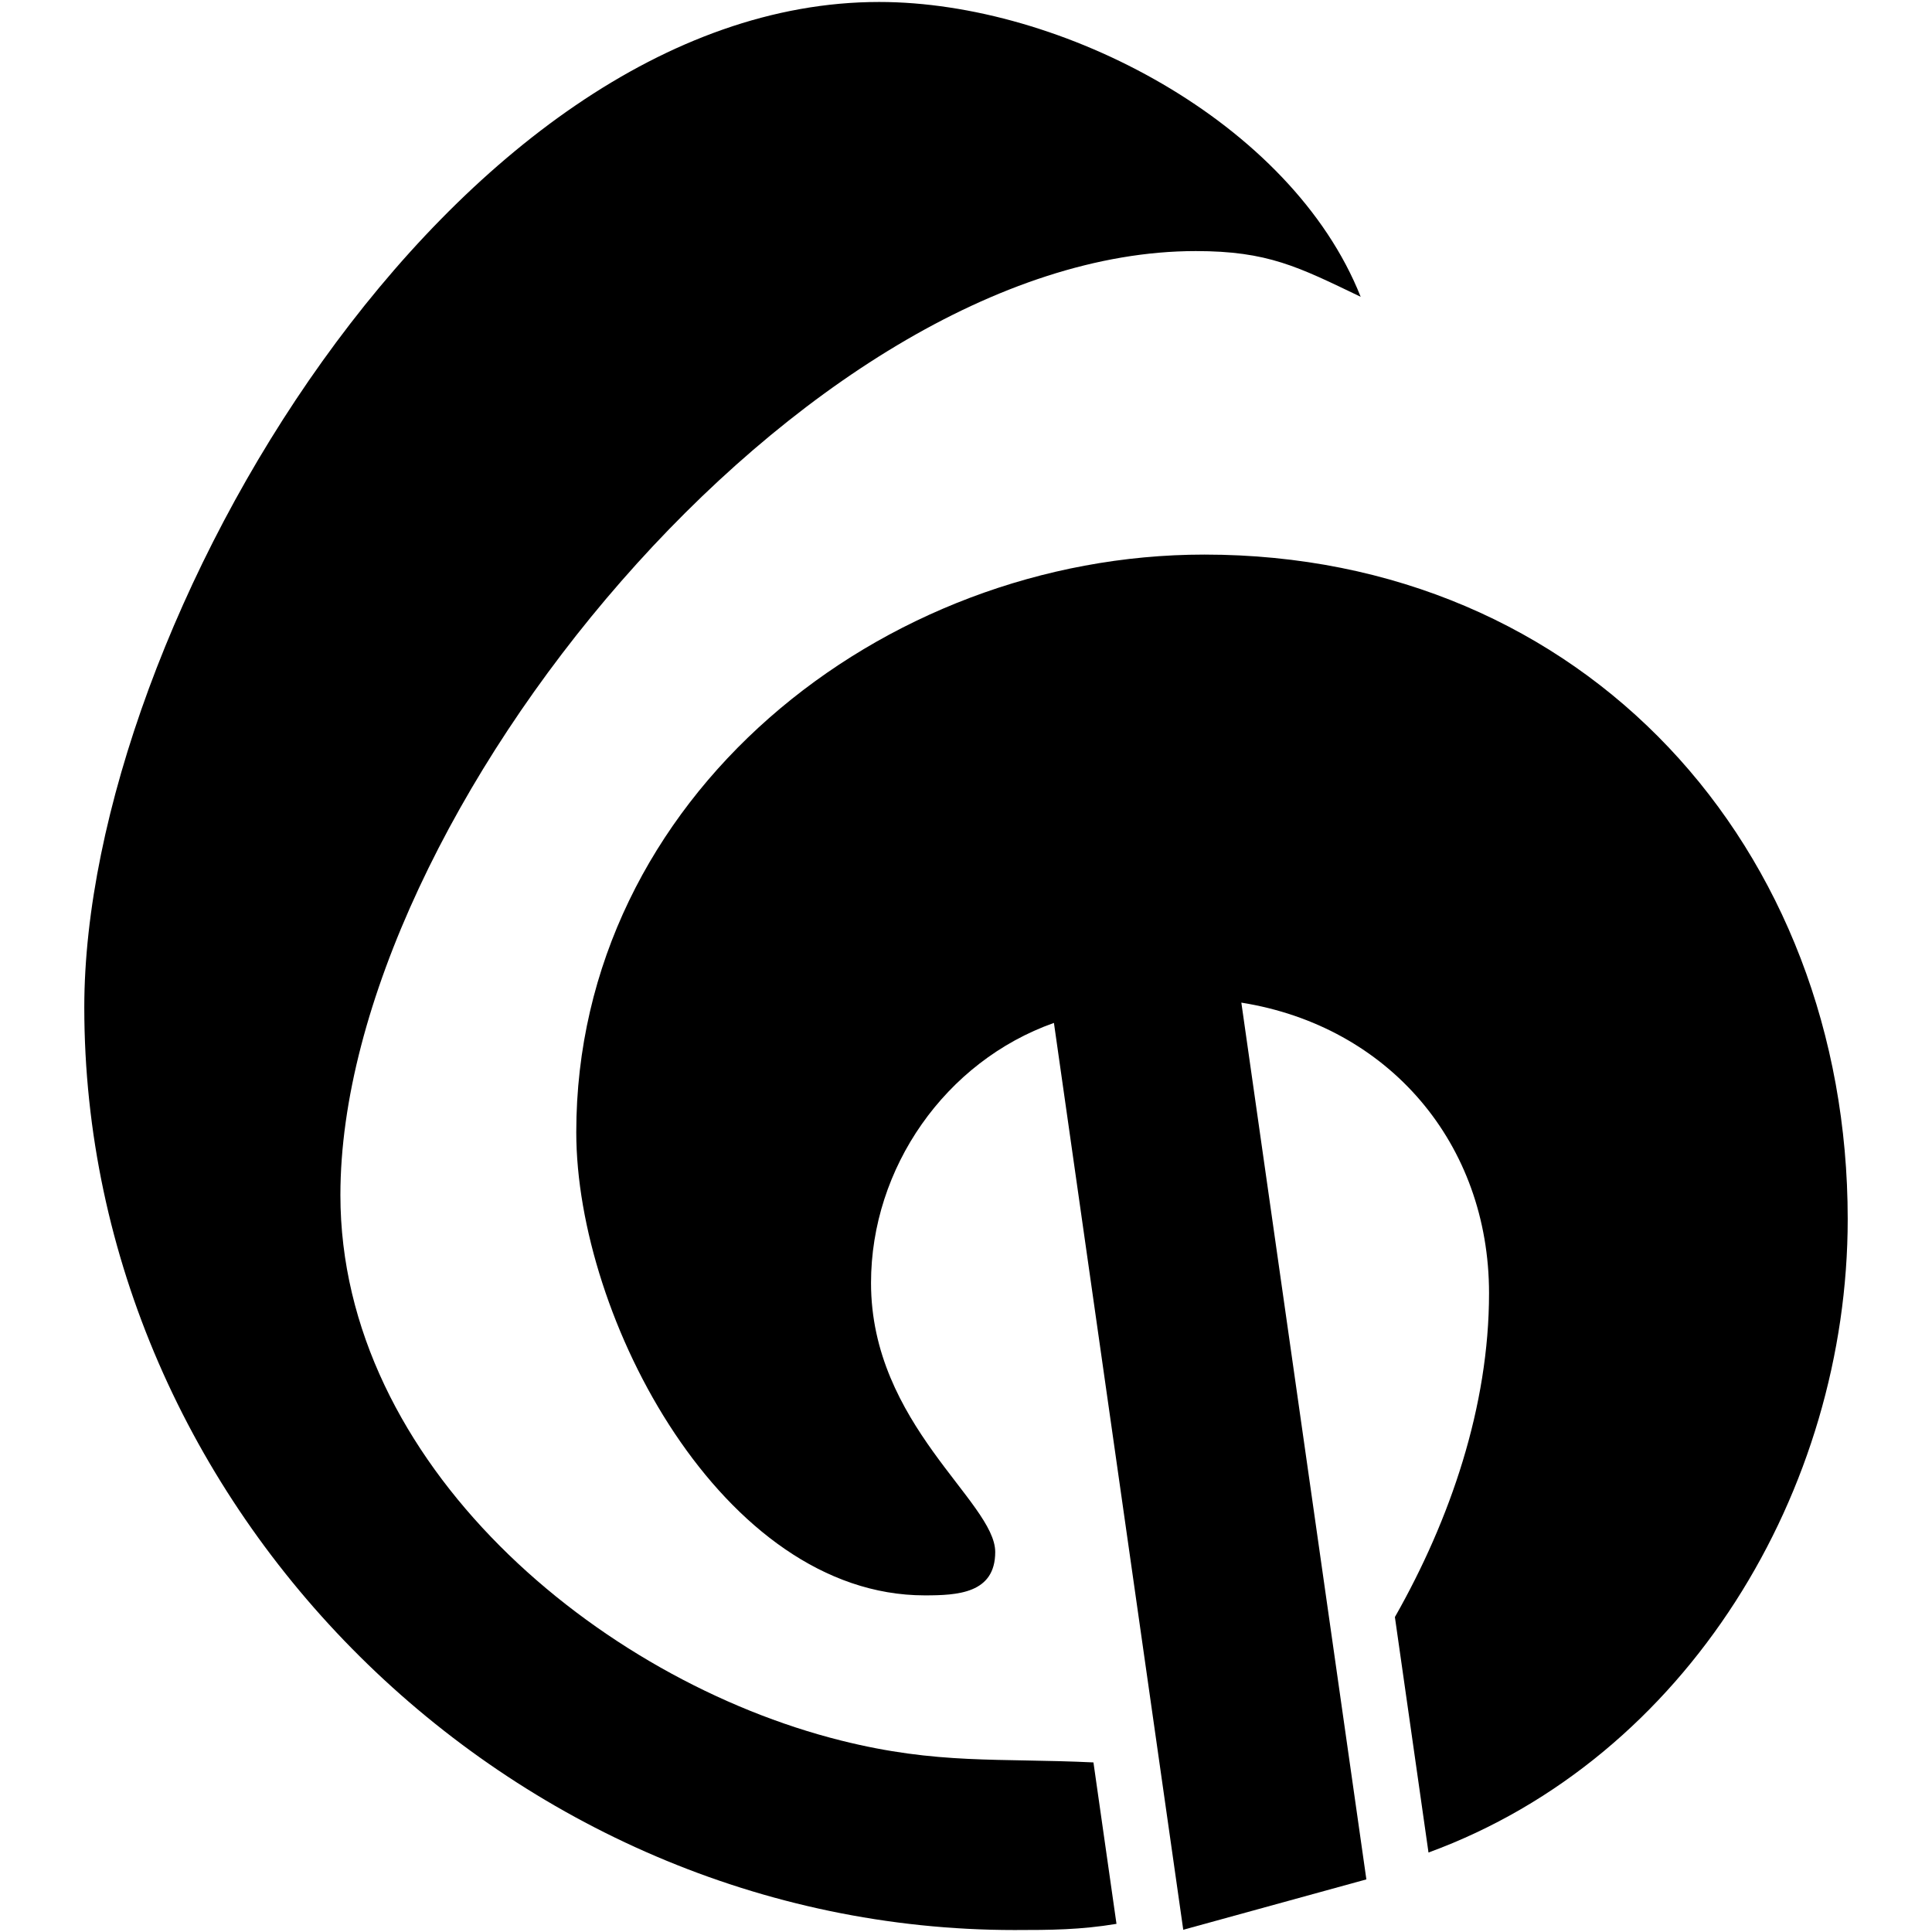
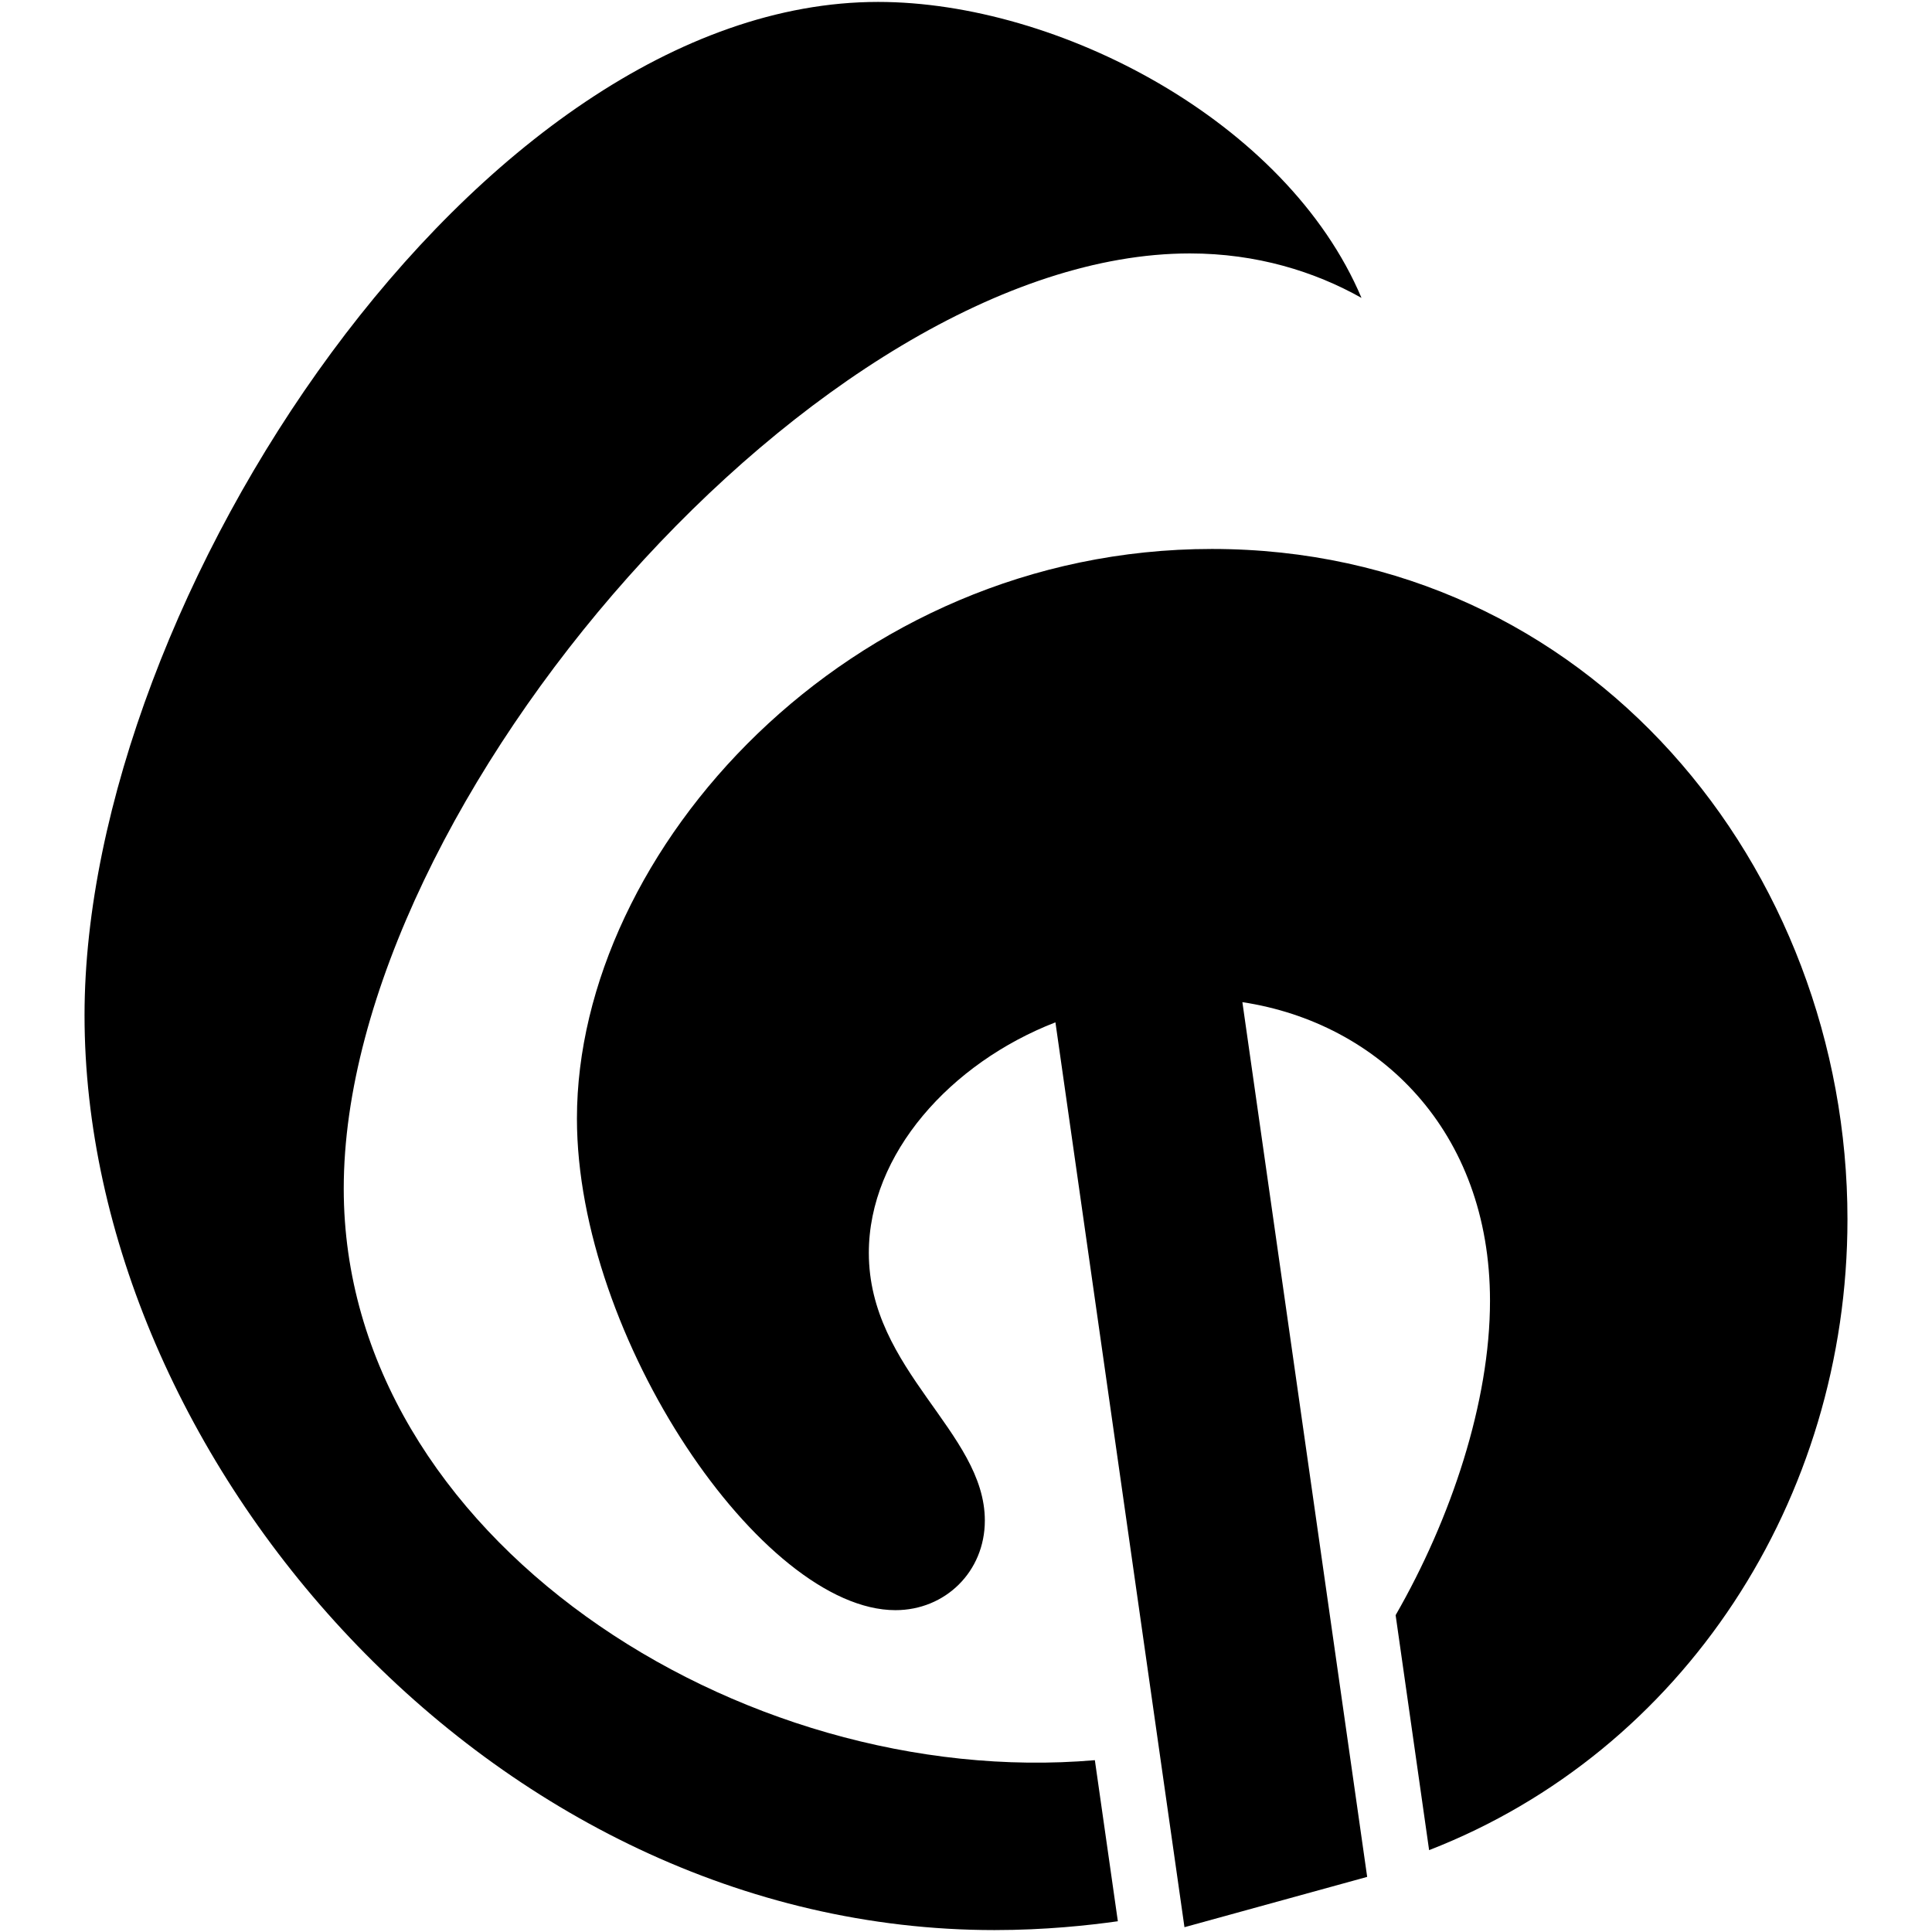
- <svg xmlns="http://www.w3.org/2000/svg" viewBox="0 0 441 441">
-   <path d="M254.85 439.14C246.61 440.51 239.85 440.55 231.57 440.55C116.24 440.55 19.24 344.31 19.24 229.93C19.24 142.62 103.7 0.45 200.67 0.45C242.36 0.45 294.77 27.88 310.59 67.75C296.31 60.89 289.38 57.31 272.96 57.31C183.62 57.31 77.7 186.37 77.7 272.79C77.7 334.09 136.53 383.44 192.03 397.31C214.05 402.82 227.88 401.26 249.59 402.29Z" />
-   <path d="M270.09 440.49L240.57 233.49C215.79 242.26 198.82 266.58 198.82 292.85C198.82 325.11 227.17 342.83 227.17 354.26C227.17 363.75 218.54 364.16 211.07 364.16C164.95 364.16 131.54 300.81 131.54 258.45C131.54 182.06 201.2 126.59 274.91 126.59C361.72 126.59 421.76 193.4 421.76 278.28C421.76 340.06 385.24 401.19 326.07 422.86L318.4 369.11C331.04 346.87 339.89 321.05 339.89 295.19C339.89 261.07 317.03 234.23 283.35 228.86L311.89 428.99Z" />
+ <svg xmlns="http://www.w3.org/2000/svg" viewBox="0 0 442 442">
+   <path d="M255.74 439.54C249.09 440.48 239.13 441.56 227.52 441.56C111.95 441.56 19.34 333.14 19.34 232.27C19.34 137.15 109.45 0.44 200.89 0.44C241.99 0.44 294.34 27.63 311.48 68.15C300.8 62.15 287.55 57.98 272.21 57.98C187.71 57.98 78.64 183.97 78.64 271.93C78.64 351.58 169.18 409.69 250.48 402.69Z" />
+   <path d="M270.98 440.9L241.46 233.89C217.48 243.19 198.77 263.99 198.77 286.63C198.77 313.58 225.31 327.62 225.31 347.86C225.31 359.57 216.25 368.37 204.86 368.37C174.32 368.37 131.99 306.01 131.99 255.89C131.99 194.75 193.88 125.59 277.26 125.59C363.55 125.59 422.66 198.5 422.66 278.95C422.66 342.98 385.19 400.63 326.95 423.27L319.29 369.51C332 347.41 340.88 320.73 340.88 297.6C340.88 258.63 315.39 234 284.23 229.27L312.78 429.39Z" />
</svg>
